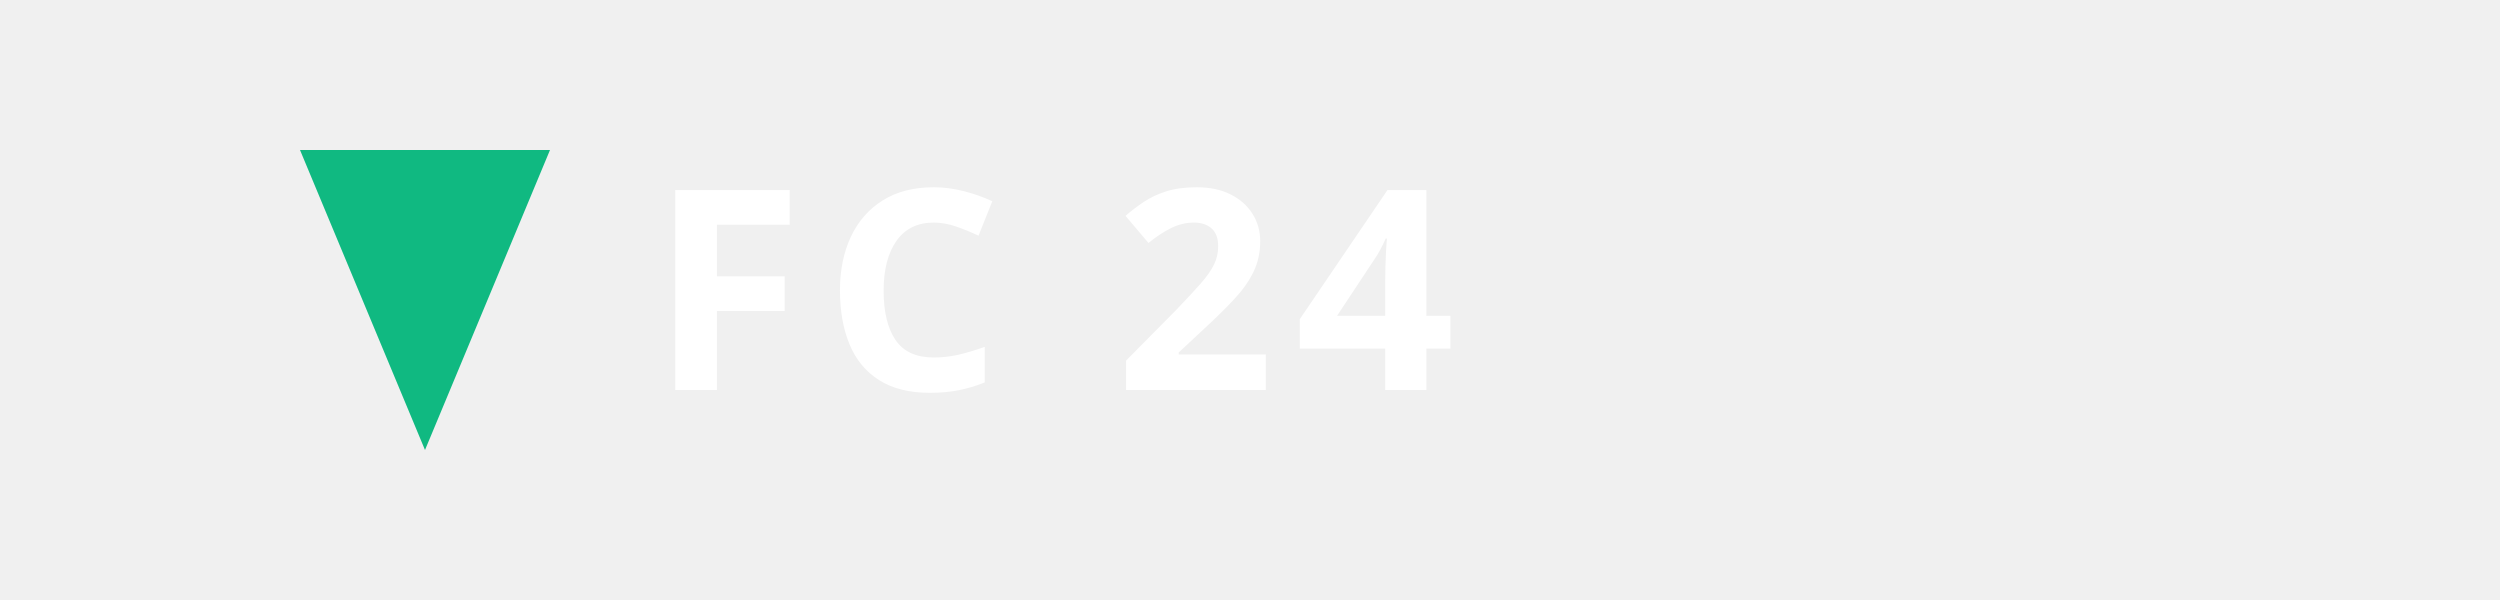
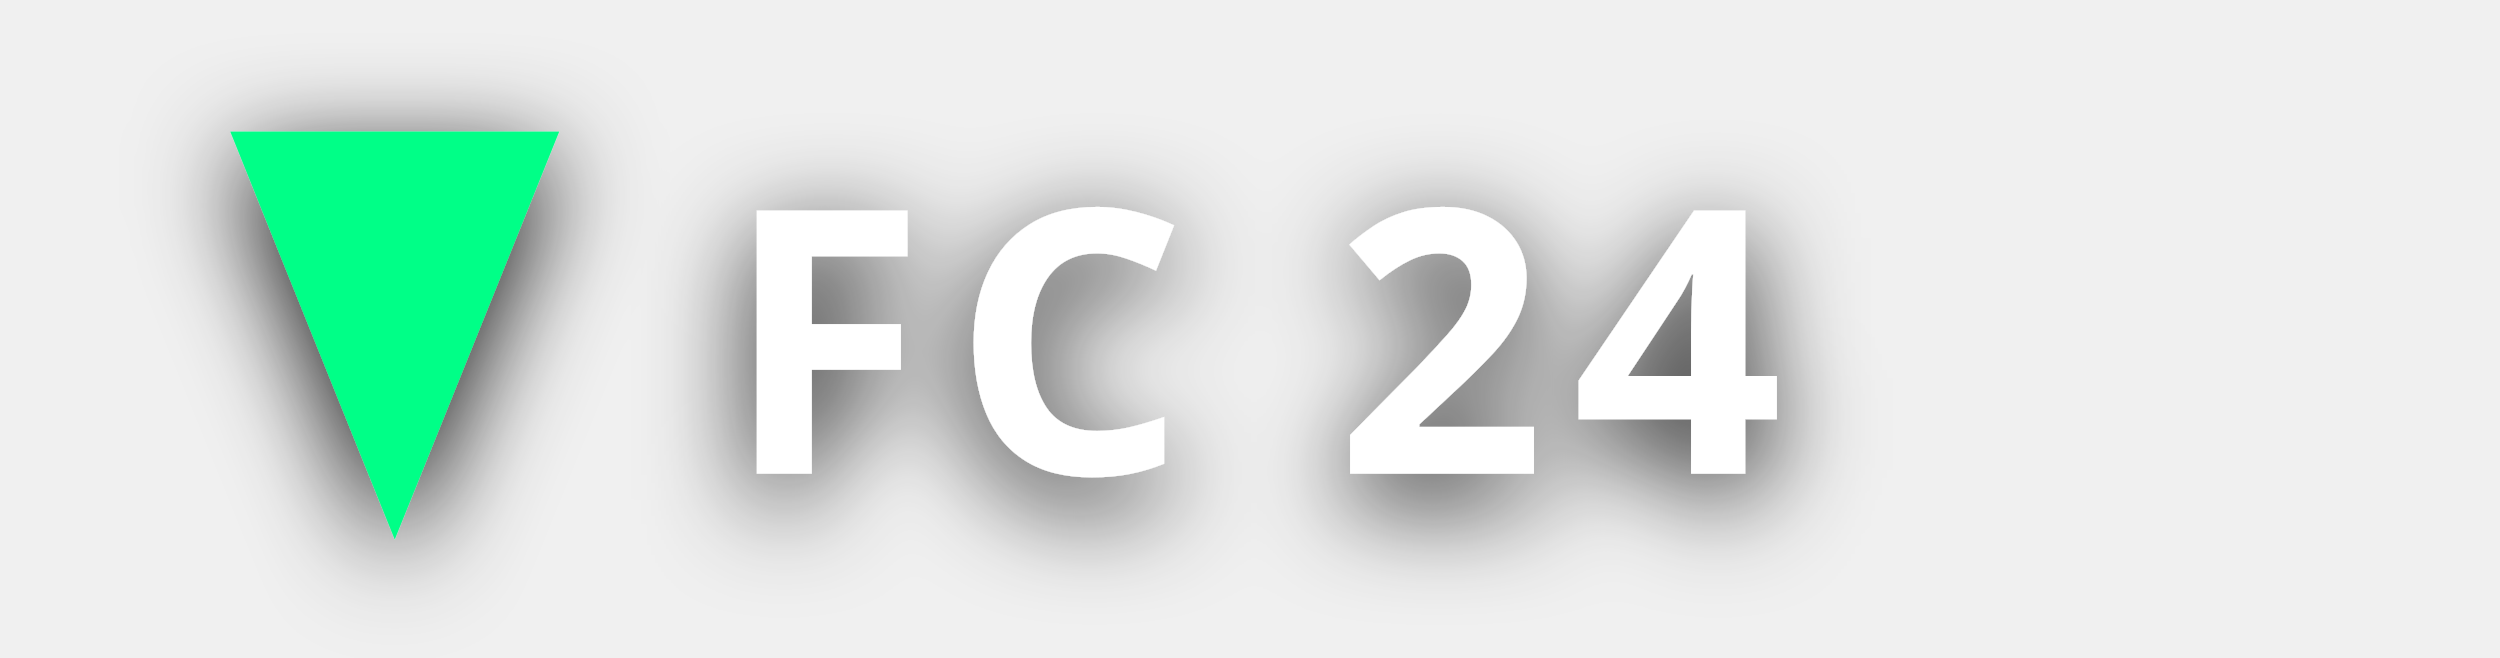
- <svg xmlns="http://www.w3.org/2000/svg" viewBox="0 0 500 120">
-   <polygon points="60,30 110,30 85,90" fill="#10B981" />
-   <text x="130" y="78" font-family="'Arial Black', sans-serif" font-weight="900" font-size="56" fill="#FFFFFF" letter-spacing="4">FC 24</text>
+ <svg xmlns="http://www.w3.org/2000/svg" viewBox="0 0 380 100">
+   <g filter="drop-shadow(0 4px 8px rgba(0,0,0,0.9))">
+     <polygon points="35,20 85,20 60,82" fill="#00FF87" />
+     <text x="110" y="72" font-family="'Arial Black', sans-serif" font-weight="900" font-size="56" fill="#FFFFFF" letter-spacing="4">FC 24</text>
+   </g>
</svg>
